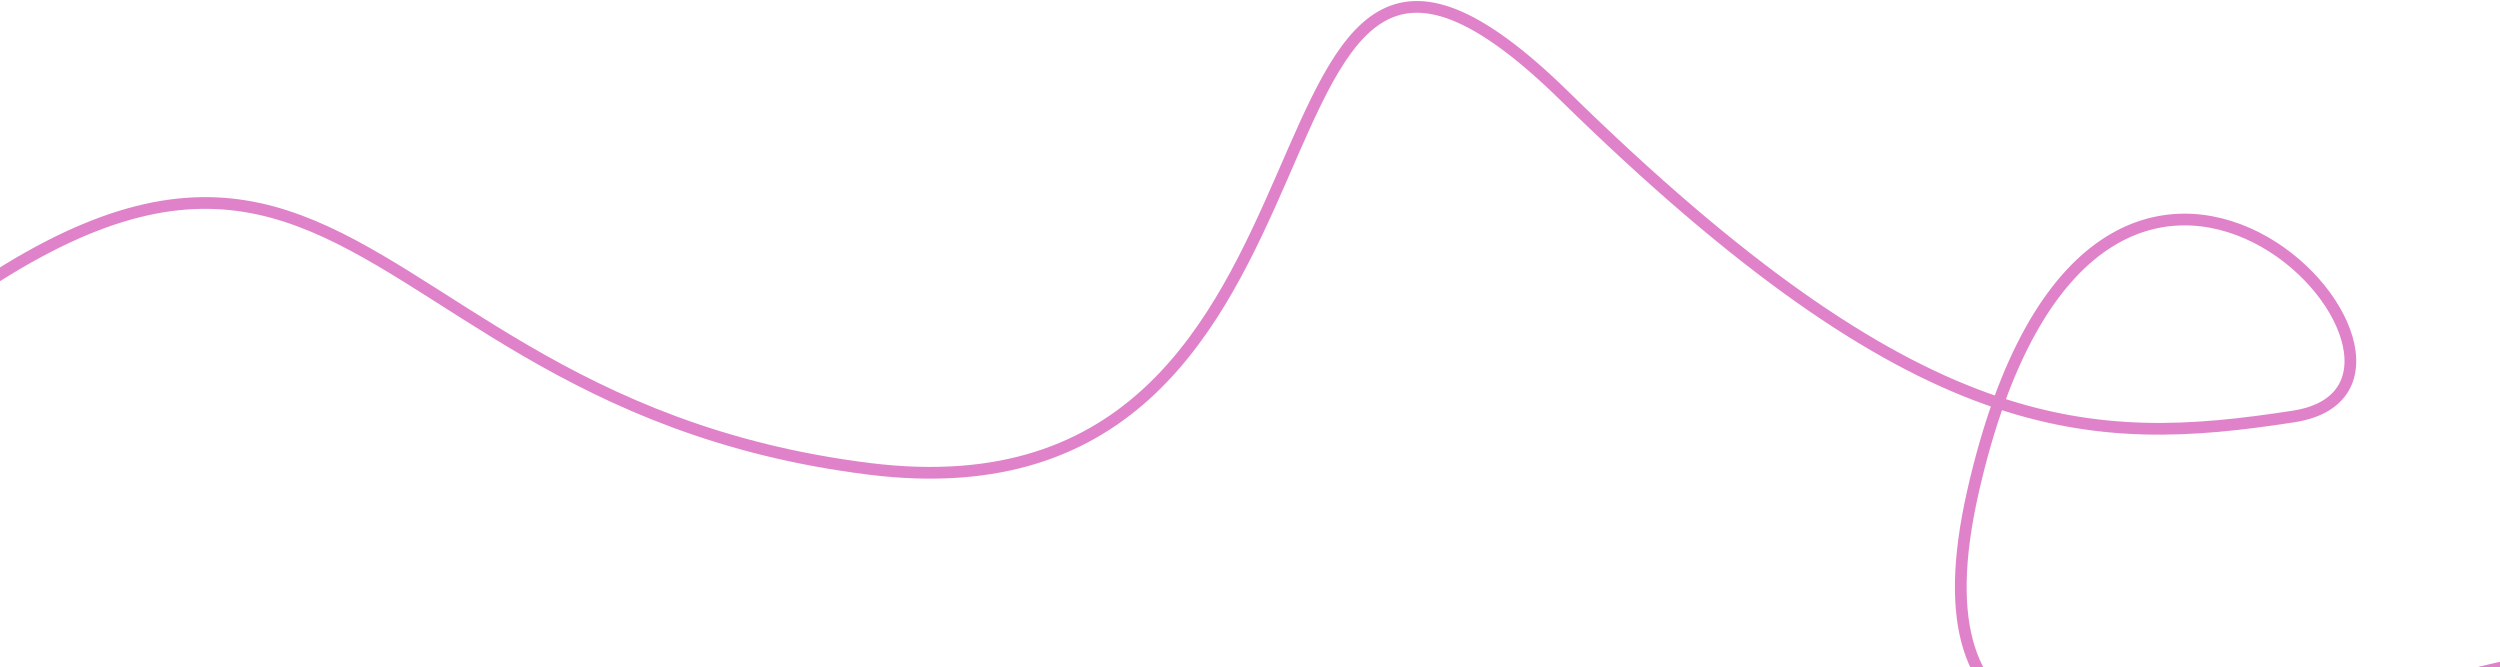
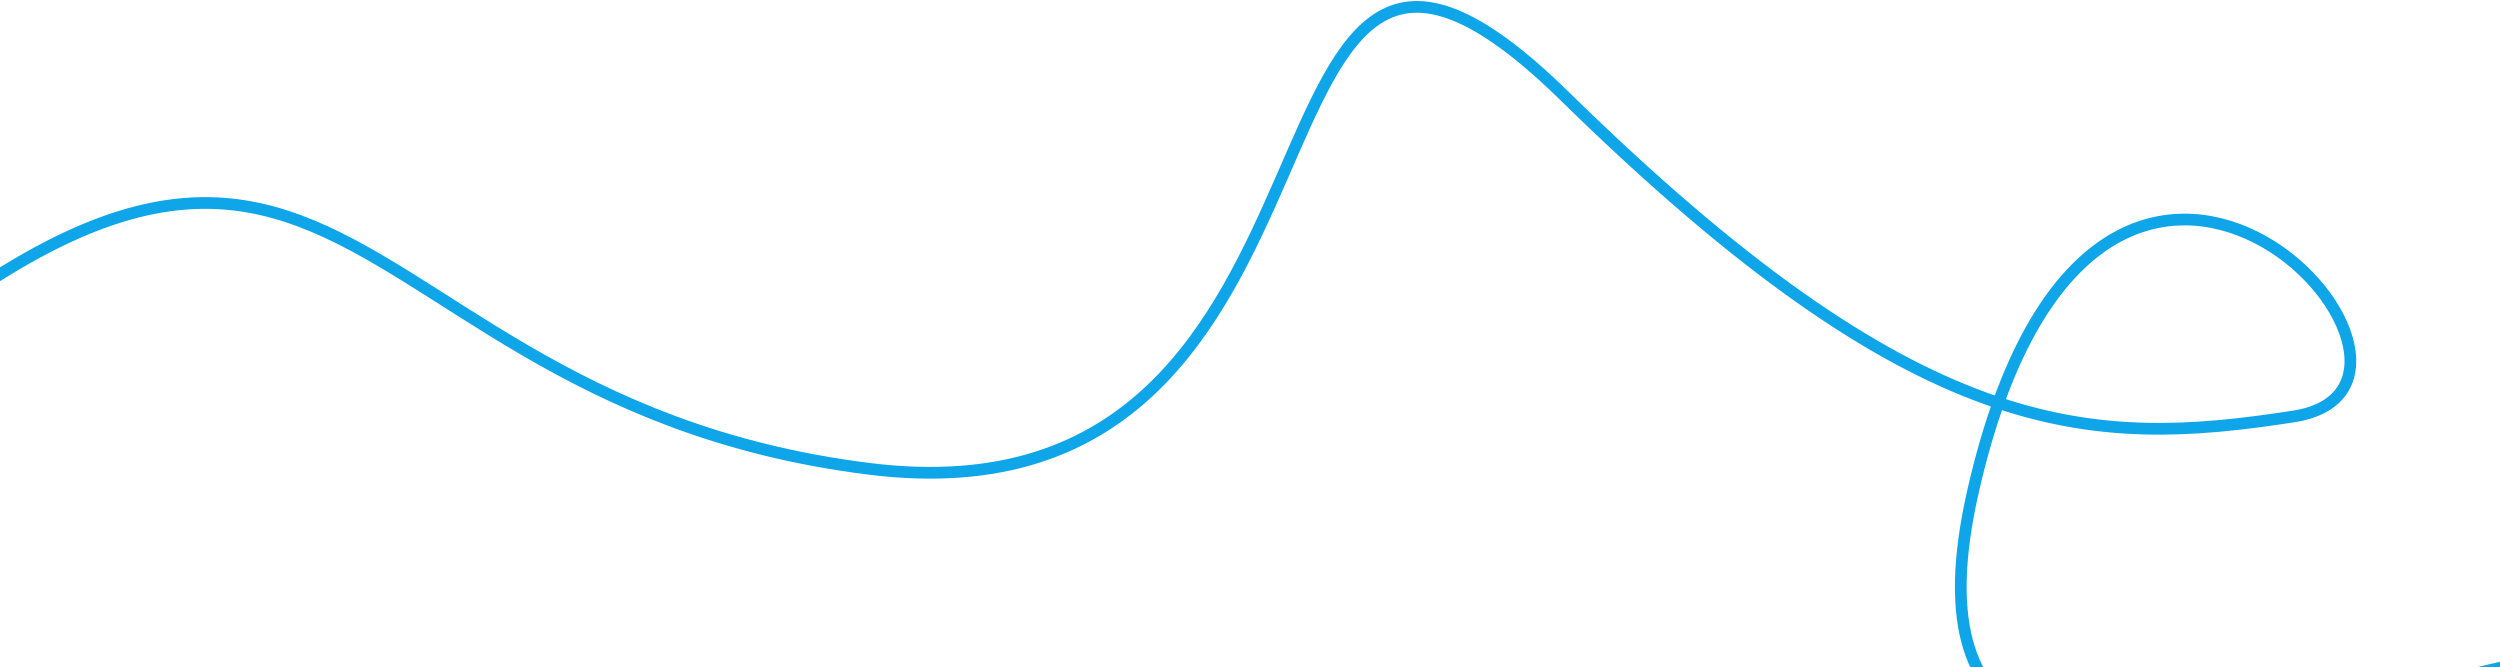
<svg xmlns="http://www.w3.org/2000/svg" width="1280" height="341" viewBox="0 0 1280 341" fill="none">
-   <path d="M1605.28 432.523C1549.57 446.731 1409.06 501.205 1397.56 360.49C1387.97 243.07 946.634 531.191 1010.17 251.655C1073.71 -27.881 1278.6 197.117 1174.31 213.233C1070.02 229.349 982.705 227.219 801.038 49.171C619.37 -128.877 715.847 273.733 445.146 240.054C138.909 201.954 184.185 -82.47 -188.68 305.776" stroke="#DF82CA" stroke-width="6" />
+   <path d="M1605.28 432.523C1549.57 446.731 1409.06 501.205 1397.56 360.49C1387.97 243.07 946.634 531.191 1010.17 251.655C1073.71 -27.881 1278.6 197.117 1174.31 213.233C1070.02 229.349 982.705 227.219 801.038 49.171C619.37 -128.877 715.847 273.733 445.146 240.054C138.909 201.954 184.185 -82.47 -188.68 305.776" stroke="#0ea5e9" stroke-width="6" />
</svg>
